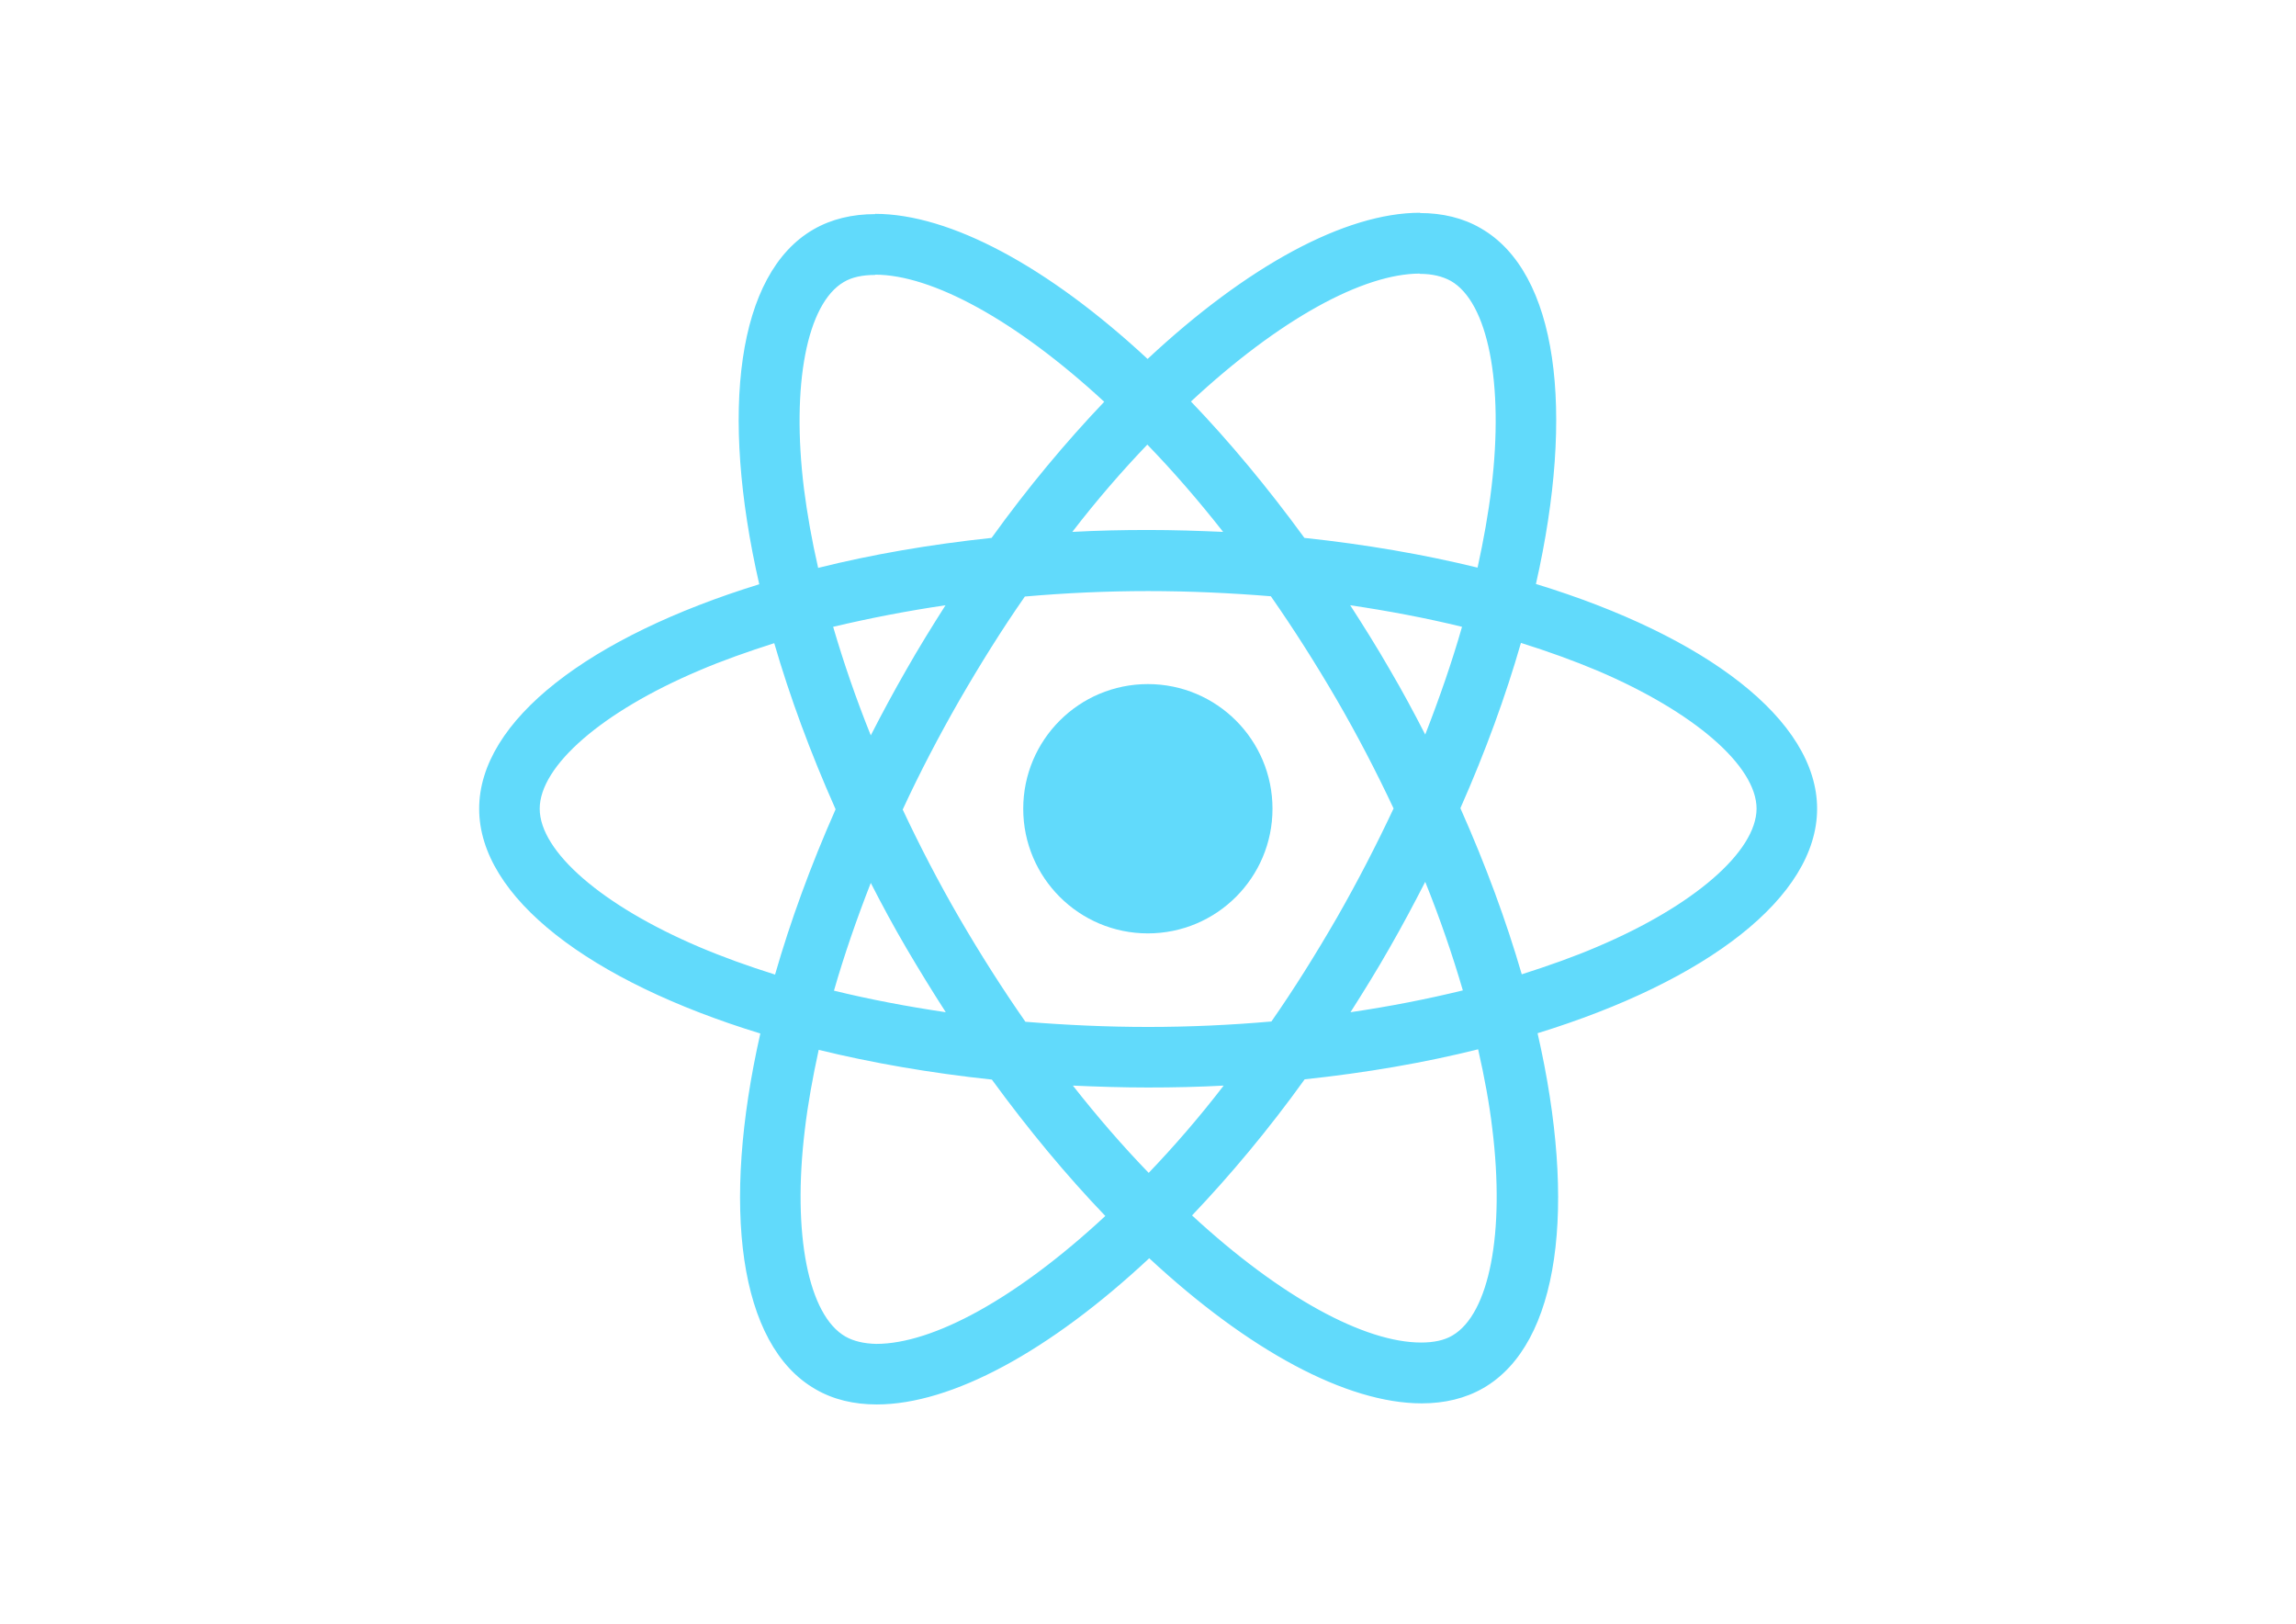
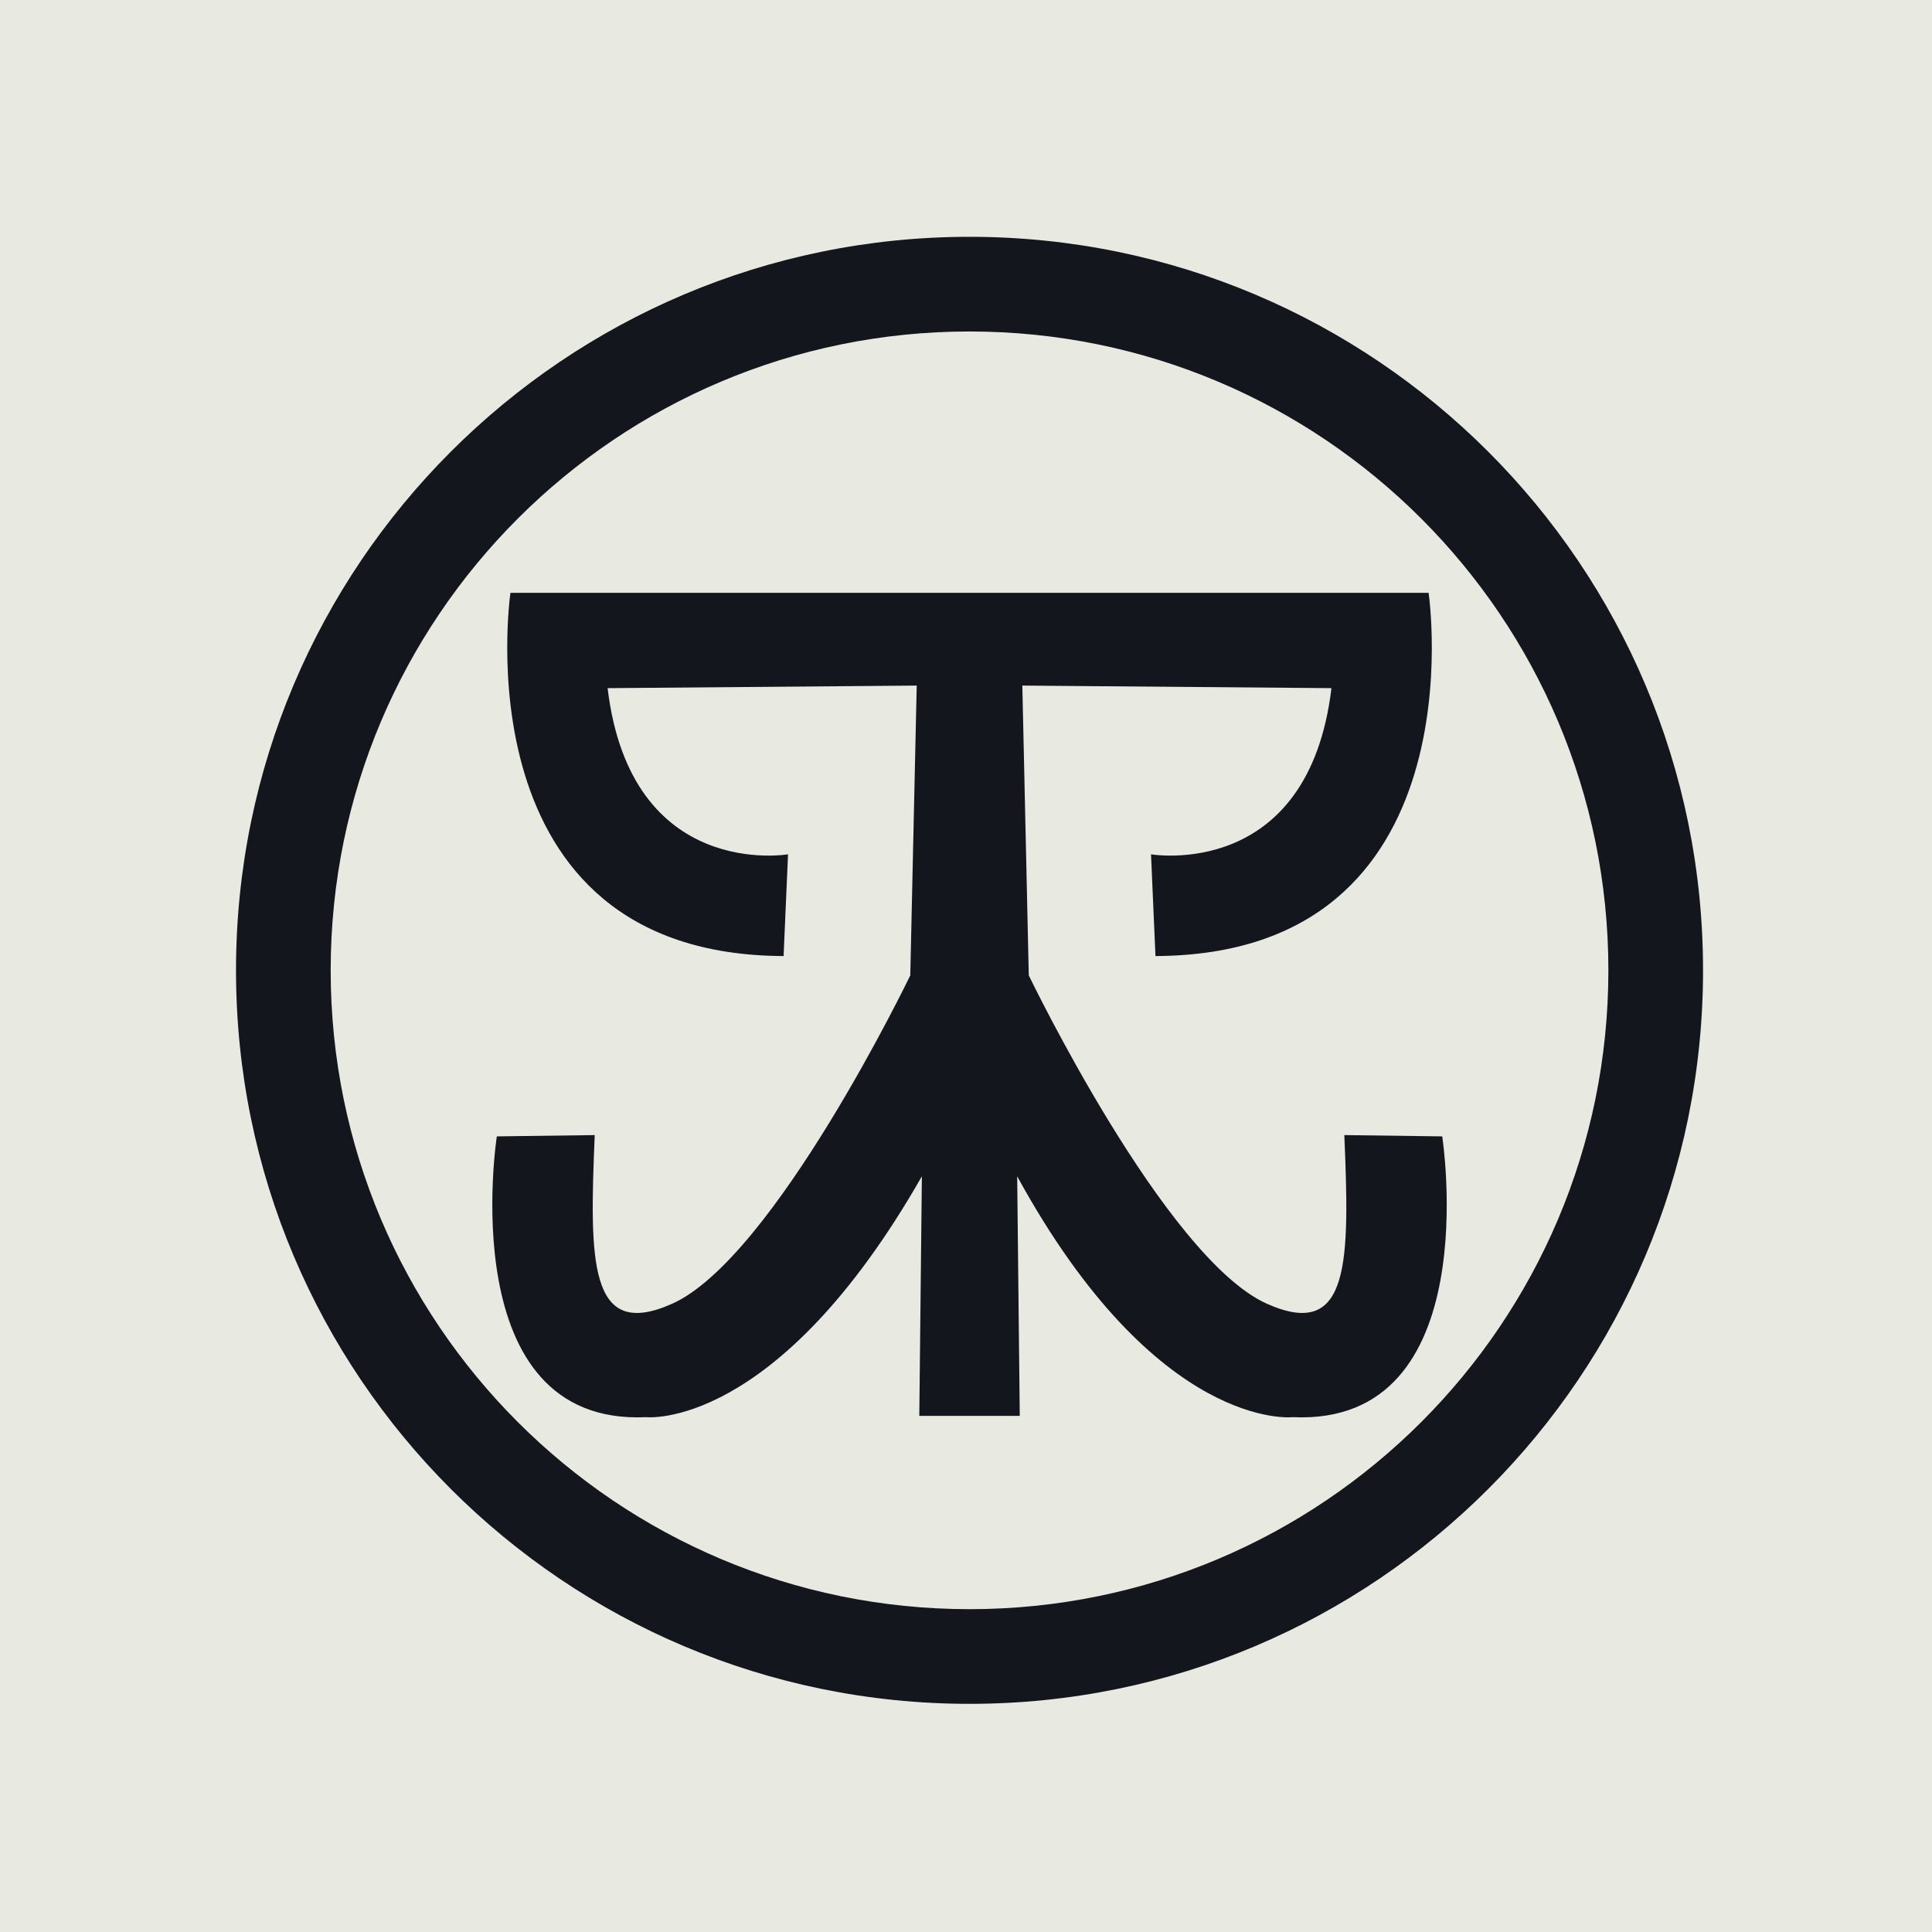
- <svg xmlns="http://www.w3.org/2000/svg" viewBox="0 0 841.9 595.3">
-   <g fill="#61DAFB">
-     <path d="M666.3 296.5c0-32.5-40.7-63.3-103.1-82.4 14.4-63.6 8-114.2-20.2-130.4-6.5-3.8-14.1-5.6-22.4-5.6v22.3c4.6 0 8.3.9 11.4 2.6 13.6 7.8 19.5 37.5 14.9 75.7-1.1 9.4-2.9 19.3-5.1 29.4-19.6-4.8-41-8.5-63.5-10.9-13.5-18.5-27.5-35.3-41.6-50 32.6-30.3 63.2-46.9 84-46.9V78c-27.5 0-63.5 19.6-99.9 53.6-36.4-33.8-72.4-53.2-99.9-53.2v22.3c20.7 0 51.4 16.5 84 46.6-14 14.7-28 31.4-41.3 49.9-22.6 2.4-44 6.1-63.6 11-2.3-10-4-19.7-5.2-29-4.7-38.2 1.1-67.9 14.6-75.8 3-1.8 6.9-2.6 11.5-2.6V78.5c-8.4 0-16 1.8-22.6 5.6-28.1 16.2-34.4 66.7-19.9 130.1-62.2 19.2-102.7 49.9-102.7 82.3 0 32.5 40.7 63.3 103.1 82.4-14.4 63.6-8 114.2 20.2 130.4 6.5 3.8 14.1 5.6 22.5 5.6 27.5 0 63.5-19.6 99.9-53.6 36.4 33.8 72.4 53.2 99.9 53.2 8.4 0 16-1.8 22.6-5.6 28.1-16.2 34.4-66.7 19.9-130.1 62-19.1 102.5-49.9 102.5-82.3zm-130.2-66.7c-3.7 12.9-8.3 26.2-13.5 39.5-4.1-8-8.4-16-13.1-24-4.6-8-9.5-15.8-14.4-23.4 14.2 2.1 27.9 4.7 41 7.9zm-45.8 106.5c-7.8 13.5-15.8 26.3-24.1 38.2-14.9 1.3-30 2-45.2 2-15.1 0-30.2-.7-45-1.9-8.3-11.9-16.4-24.6-24.2-38-7.6-13.1-14.5-26.4-20.8-39.8 6.2-13.4 13.2-26.8 20.7-39.9 7.8-13.5 15.8-26.3 24.1-38.2 14.9-1.3 30-2 45.2-2 15.1 0 30.2.7 45 1.9 8.3 11.9 16.4 24.6 24.2 38 7.6 13.1 14.5 26.4 20.8 39.8-6.3 13.4-13.2 26.8-20.7 39.9zm32.3-13c5.4 13.4 10 26.8 13.8 39.8-13.1 3.2-26.9 5.9-41.2 8 4.9-7.7 9.8-15.6 14.4-23.7 4.6-8 8.9-16.1 13-24.1zM421.2 430c-9.3-9.6-18.6-20.3-27.8-32 9 .4 18.2.7 27.5.7 9.4 0 18.7-.2 27.8-.7-9 11.7-18.3 22.4-27.5 32zm-74.4-58.9c-14.2-2.1-27.9-4.7-41-7.9 3.7-12.9 8.3-26.2 13.5-39.5 4.1 8 8.4 16 13.1 24 4.7 8 9.5 15.8 14.4 23.4zM420.7 163c9.3 9.6 18.6 20.3 27.8 32-9-.4-18.2-.7-27.5-.7-9.4 0-18.7.2-27.8.7 9-11.7 18.3-22.4 27.5-32zm-74 58.9c-4.9 7.7-9.8 15.6-14.4 23.7-4.6 8-8.9 16-13 24-5.4-13.4-10-26.8-13.8-39.8 13.1-3.1 26.9-5.8 41.2-7.9zm-90.5 125.2c-35.4-15.1-58.3-34.9-58.3-50.6 0-15.7 22.9-35.6 58.3-50.6 8.6-3.7 18-7 27.7-10.1 5.7 19.6 13.2 40 22.5 60.9-9.2 20.8-16.6 41.1-22.2 60.6-9.9-3.1-19.3-6.5-28-10.2zM310 490c-13.6-7.8-19.5-37.5-14.9-75.7 1.1-9.4 2.9-19.3 5.1-29.4 19.6 4.8 41 8.5 63.5 10.9 13.5 18.5 27.5 35.3 41.6 50-32.6 30.3-63.2 46.9-84 46.9-4.5-.1-8.3-1-11.3-2.7zm237.2-76.2c4.7 38.2-1.1 67.9-14.6 75.8-3 1.8-6.9 2.6-11.5 2.6-20.7 0-51.4-16.5-84-46.6 14-14.7 28-31.4 41.3-49.9 22.6-2.4 44-6.1 63.6-11 2.3 10.1 4.1 19.8 5.2 29.1zm38.5-66.7c-8.6 3.7-18 7-27.7 10.1-5.7-19.6-13.2-40-22.5-60.9 9.2-20.8 16.6-41.1 22.2-60.6 9.9 3.1 19.3 6.5 28.1 10.2 35.4 15.1 58.3 34.9 58.3 50.6-.1 15.7-23 35.6-58.4 50.6zM320.8 78.4z" />
-     <circle cx="420.9" cy="296.5" r="45.7" />
-     <path d="M520.5 78.1z" />
-   </g>
+ <svg xmlns="http://www.w3.org/2000/svg" id="Layer_1" data-name="Layer 1" viewBox="0 0 1500 1500">
+   <defs>
+     <style>
+       .cls-1 {
+         fill: #14161e;
+       }
+ 
+       .cls-1, .cls-2 {
+         stroke-width: 0px;
+       }
+ 
+       .cls-2 {
+         fill: #e8e9e1;
+       }
+     </style>
+   </defs>
+   <rect class="cls-2" x="-14.76" y="-14.64" width="1535" height="1536" />
+   <path class="cls-1" d="m752.74,183.86c-314.53,0-569.5,254.97-569.5,569.5s254.97,569.5,569.5,569.5,569.5-254.97,569.5-569.5S1067.27,183.86,752.74,183.86Zm0,1065.5c-273.93,0-496-222.07-496-496s222.07-496,496-496,496,222.07,496,496-222.07,496-496,496Z" />
+   <path class="cls-1" d="m396.31,460.28s-41.29,281,212.07,282l3.45-79s-122.09,21-140.09-129l240-2-5,225s-105.76,219.65-185,255c-65,29-64-34-60-131l-76,1s-35,225,116,218c0,0,101,11,214-187l-2,186h78.5s-.5,0-.5,0l-2-186c109,199,214,187,214,187,151,7,116-218,116-218l-76-1c4,97,5,160-60,131-79.24-35.35-185-255-185-255l-5-225,240,2c-18,150-140.09,129-140.09,129l3.45,79c253.36-1,212.07-282,212.07-282H397.24" />
</svg>
